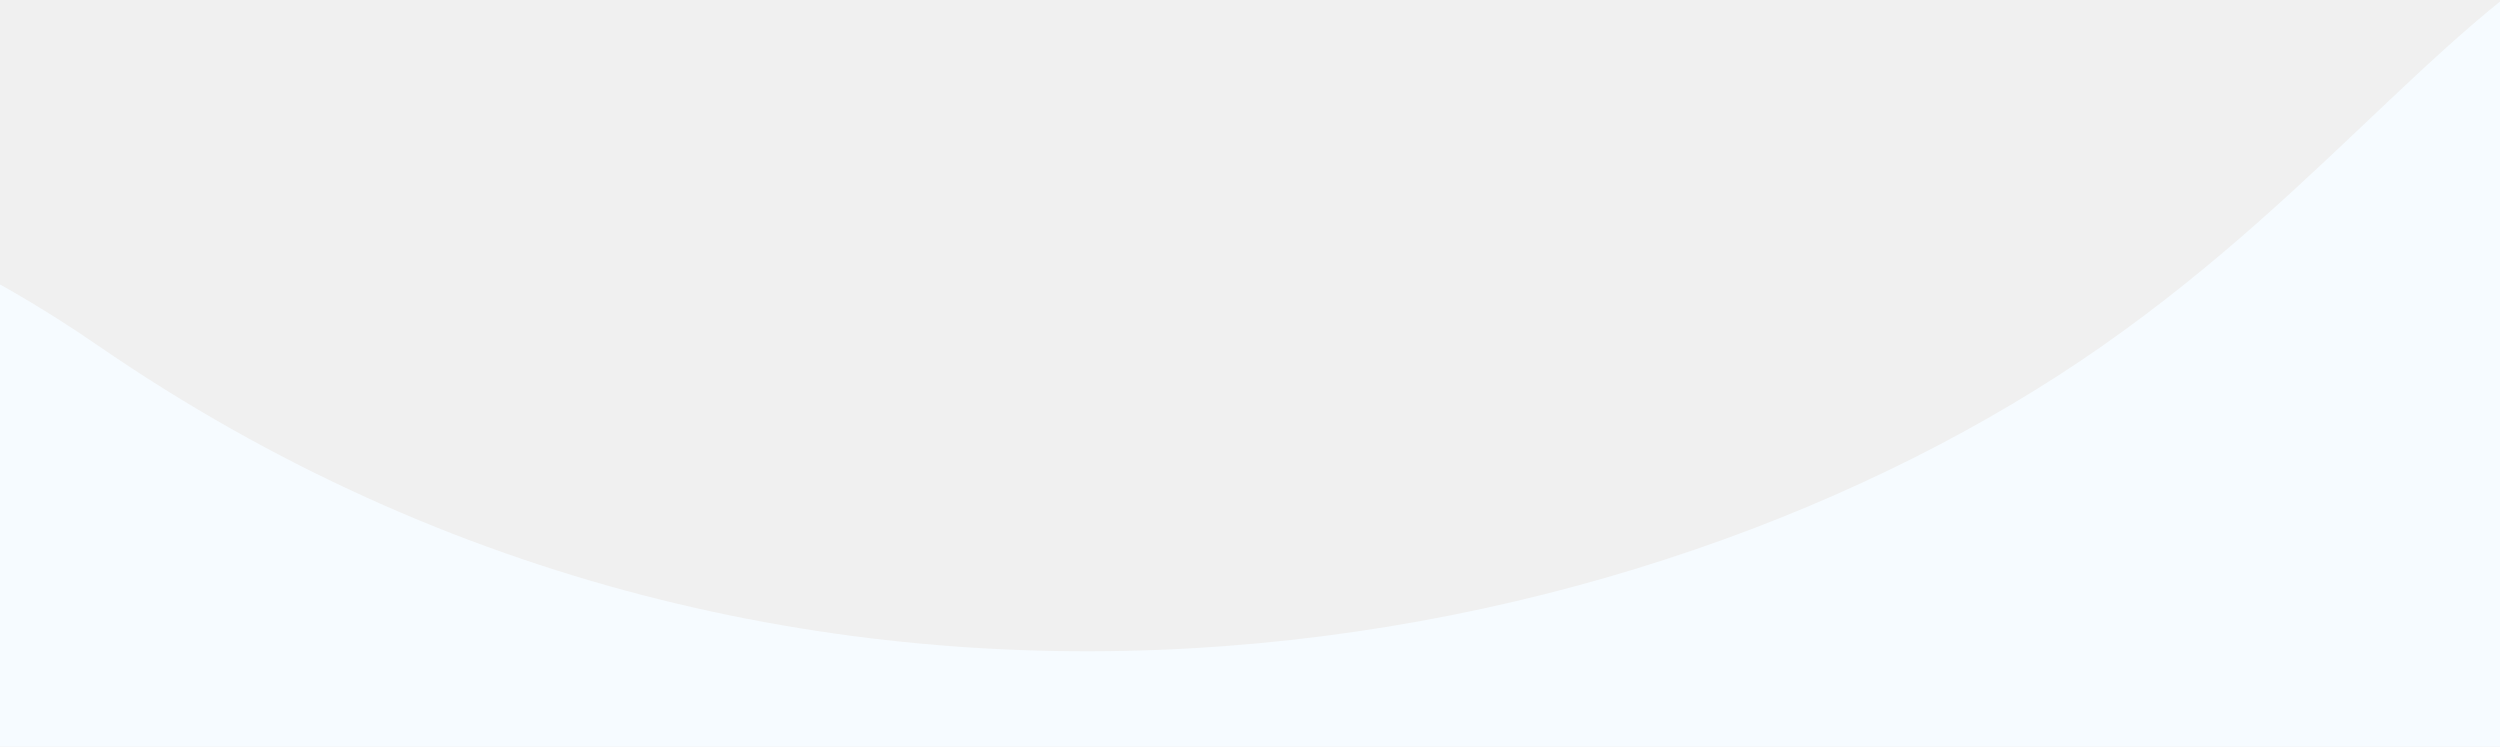
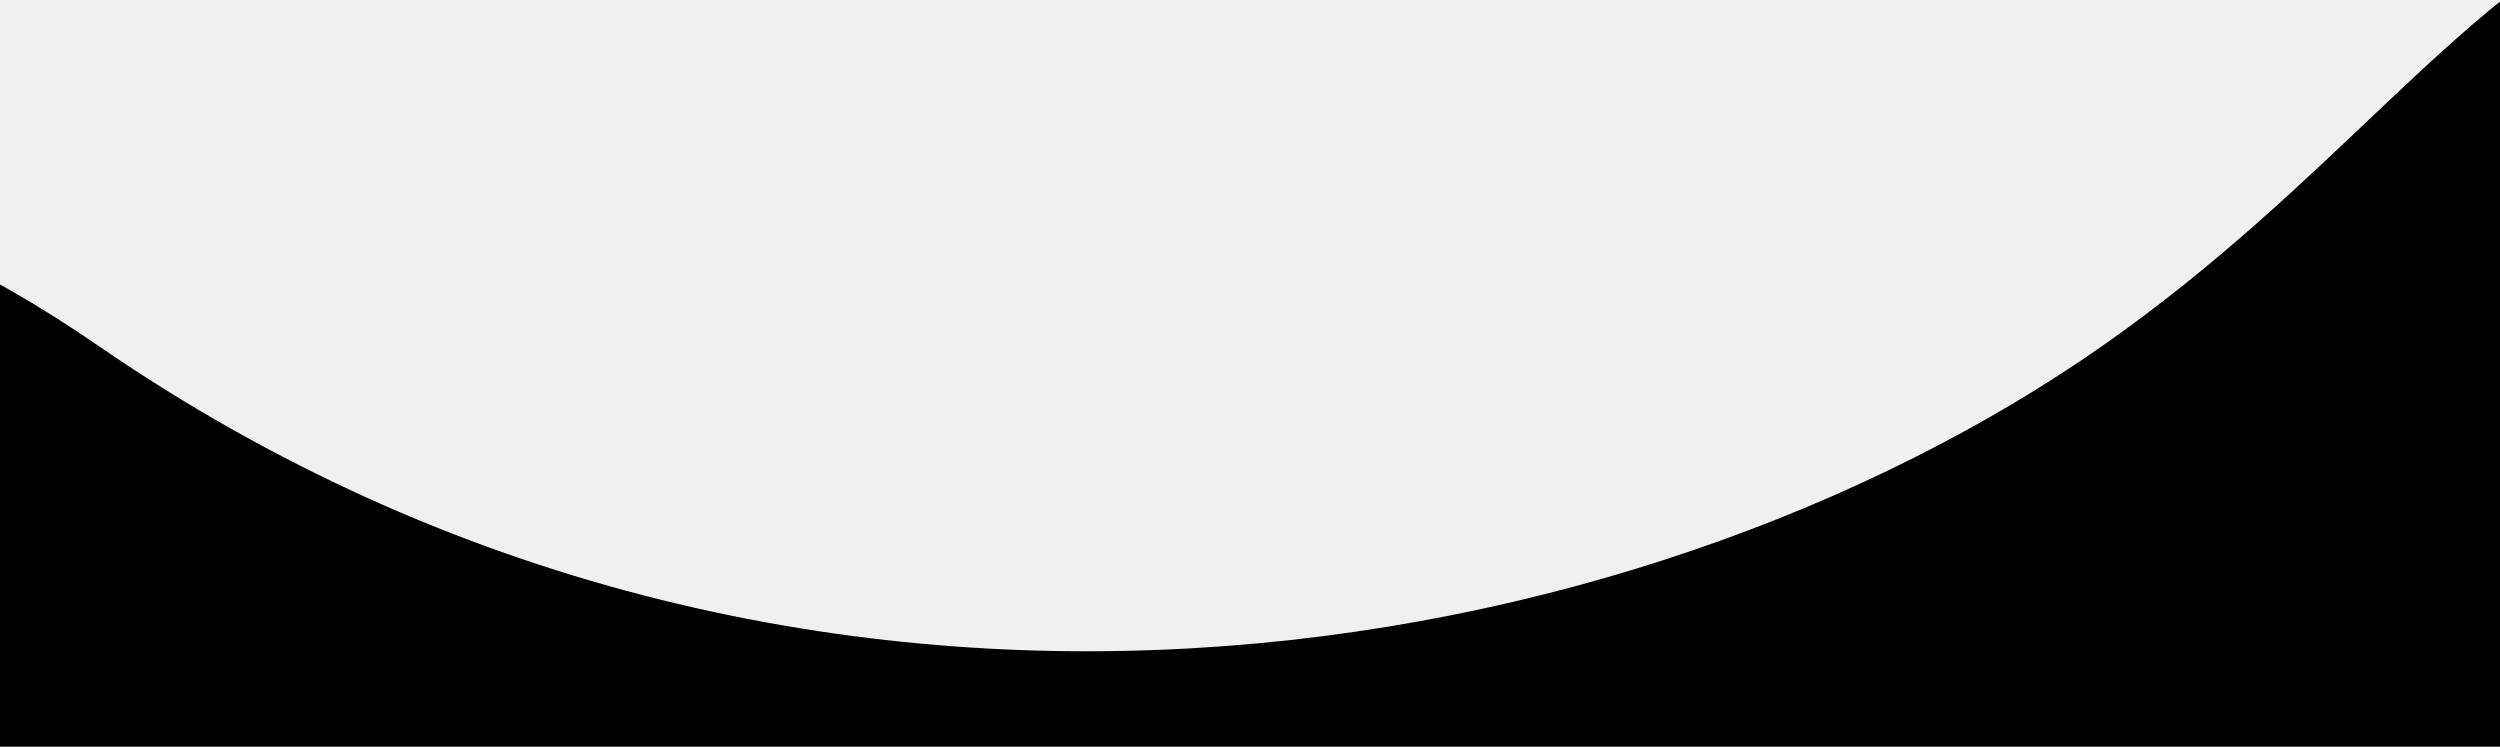
<svg xmlns="http://www.w3.org/2000/svg" xmlns:xlink="http://www.w3.org/1999/xlink" width="375" height="112">
  <defs>
    <path id="a" d="M0 0h375v112H0z" />
  </defs>
  <g fill="none" fill-rule="evenodd">
    <mask id="b" fill="#fff">
      <use xlink:href="#a" />
    </mask>
-     <g mask="url(#b)" fill="#F6FBFF">
+     <g mask="url(#b)" fill="#000000">
      <path d="M-207 95.744C-129.59 18.024-55.693 3.386 14.691 51.83c105.576 72.665 231.586 48.443 300.742 0C384.59 3.386 386.57-55.68 521.868 7.416c135.298 63.096 0 633.32 0 633.32S414.619 757.005 222.294 698.87C94.077 660.114-49.02 674.824-207 743V95.744z" />
    </g>
  </g>
</svg>
